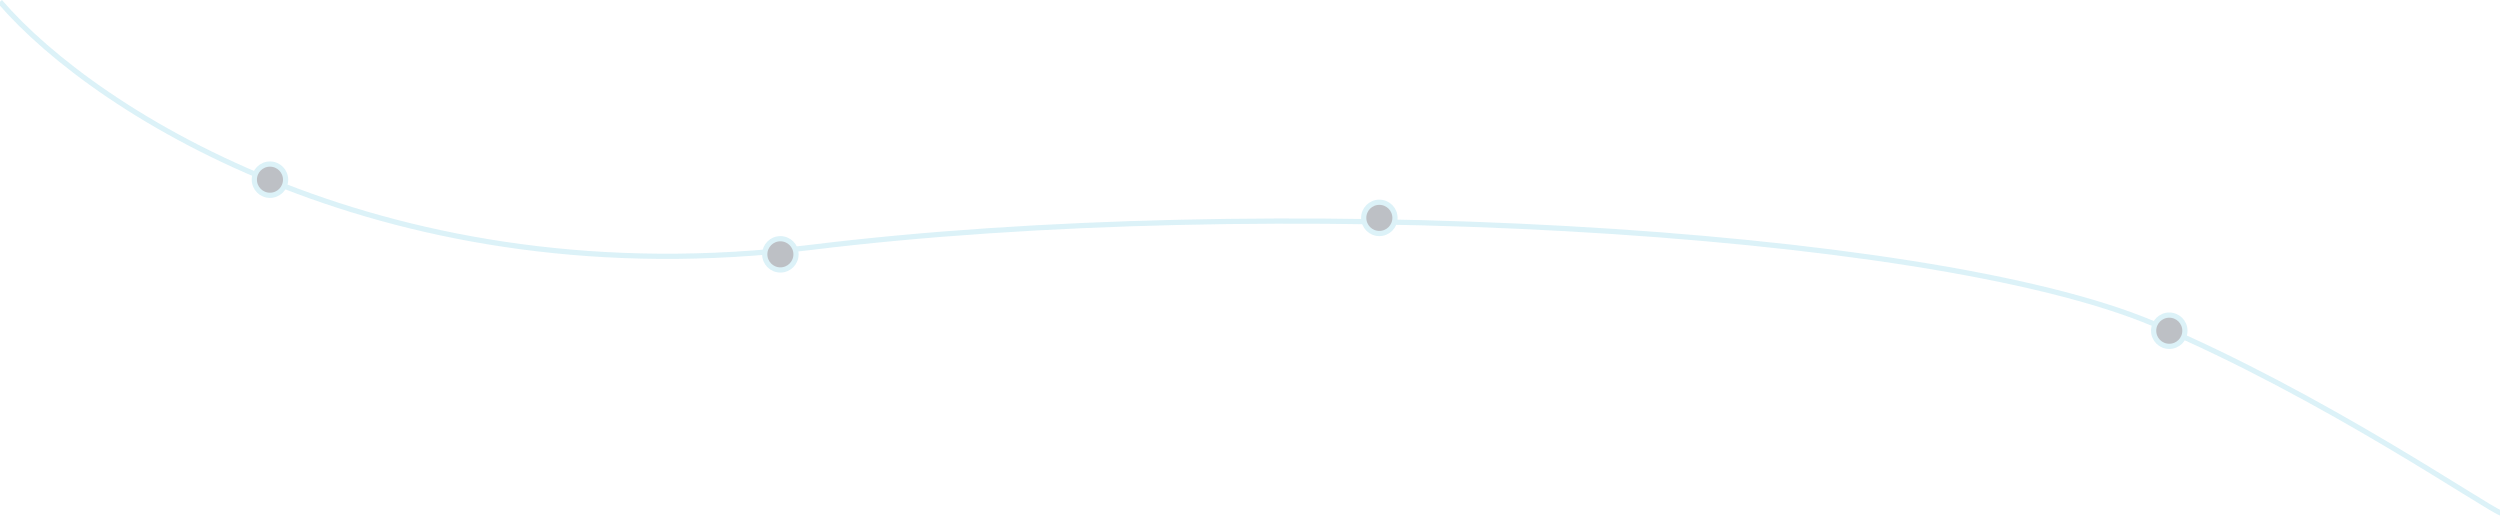
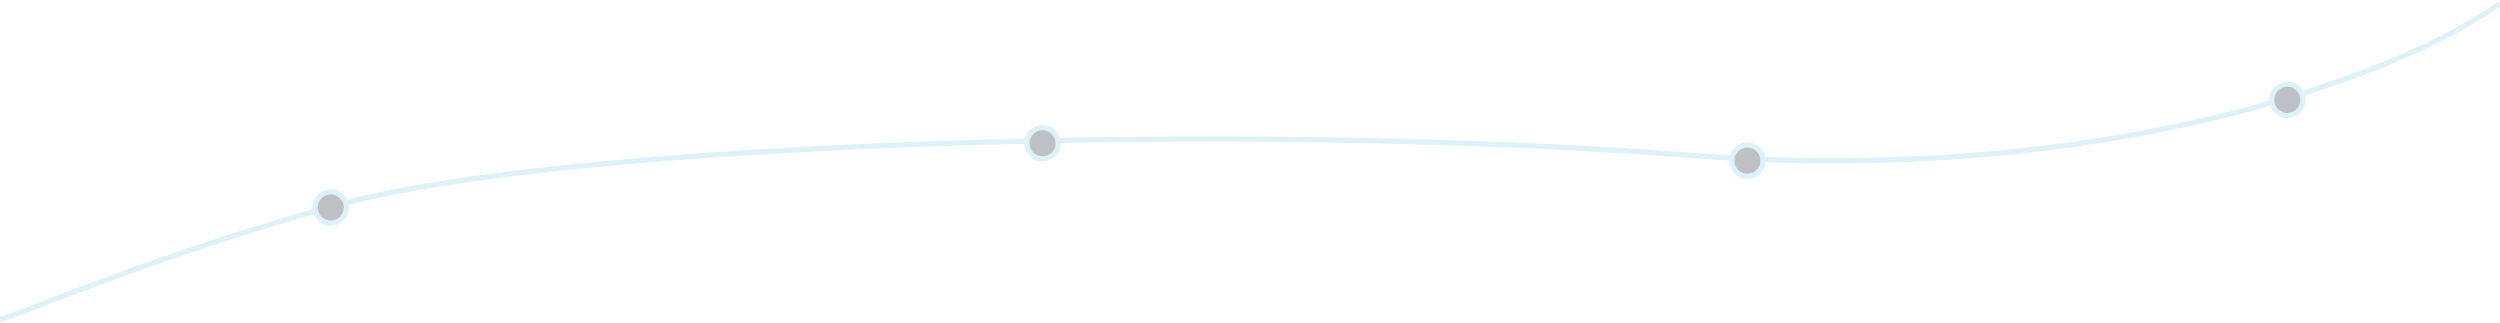
- <svg xmlns="http://www.w3.org/2000/svg" width="1440" height="297" viewBox="0 0 1440 297" fill="none">
+ <svg xmlns="http://www.w3.org/2000/svg" width="1440" height="186" viewBox="0 0 1440 186" fill="none">
  <g opacity="0.3">
-     <path d="M0 1C55.833 66 225.43 172.232 467 142.5C727 110.5 1109.5 131 1240.5 186.5C1338.18 227.884 1431.33 292.167 1440.5 295.5" stroke="#89D2E6" stroke-width="3" />
-     <circle cx="155.5" cy="103.5" r="9" fill="#232A3B" stroke="#89D2E6" stroke-width="3" />
-     <circle cx="449.5" cy="146.5" r="9" fill="#232A3B" stroke="#89D2E6" stroke-width="3" />
-     <circle cx="794.5" cy="125.5" r="9" fill="#232A3B" stroke="#89D2E6" stroke-width="3" />
-     <circle cx="1249.5" cy="190.5" r="9" fill="#232A3B" stroke="#89D2E6" stroke-width="3" />
+     <path d="M1440 2C1384.19 42.17 1214.65 107.821 973.162 89.447C713.252 69.671 330.885 82.34 199.931 116.638C102.283 142.214 9.163 181.94 -3.43621e-05 184" stroke="#89D2E6" stroke-width="3" />
+     <path d="M1308.5 57.5C1308.5 62.471 1312.53 66.5 1317.5 66.5C1322.46 66.5 1326.49 62.471 1326.49 57.5C1326.49 52.529 1322.46 48.5 1317.5 48.5C1312.53 48.5 1308.5 52.529 1308.5 57.5Z" fill="#232A3B" stroke="#89D2E6" stroke-width="3" />
+     <path d="M997.5 92.5C997.5 97.471 1001.53 101.5 1006.5 101.5C1011.46 101.5 1015.49 97.471 1015.49 92.5C1015.49 87.529 1011.46 83.5 1006.5 83.5C1001.53 83.5 997.5 87.529 997.5 92.5Z" fill="#232A3B" stroke="#89D2E6" stroke-width="3" />
+     <path d="M591.5 82.5C591.5 87.471 595.528 91.5 600.496 91.5C605.464 91.5 609.493 87.471 609.493 82.5C609.493 77.529 605.464 73.5 600.496 73.5C595.528 73.5 591.5 77.529 591.5 82.5Z" fill="#232A3B" stroke="#89D2E6" stroke-width="3" />
+     <path d="M181.5 119.5C181.5 124.471 185.528 128.5 190.496 128.5C195.464 128.5 199.493 124.471 199.493 119.5C199.493 114.529 195.464 110.5 190.496 110.5C185.528 110.5 181.5 114.529 181.5 119.5Z" fill="#232A3B" stroke="#89D2E6" stroke-width="3" />
  </g>
</svg>
